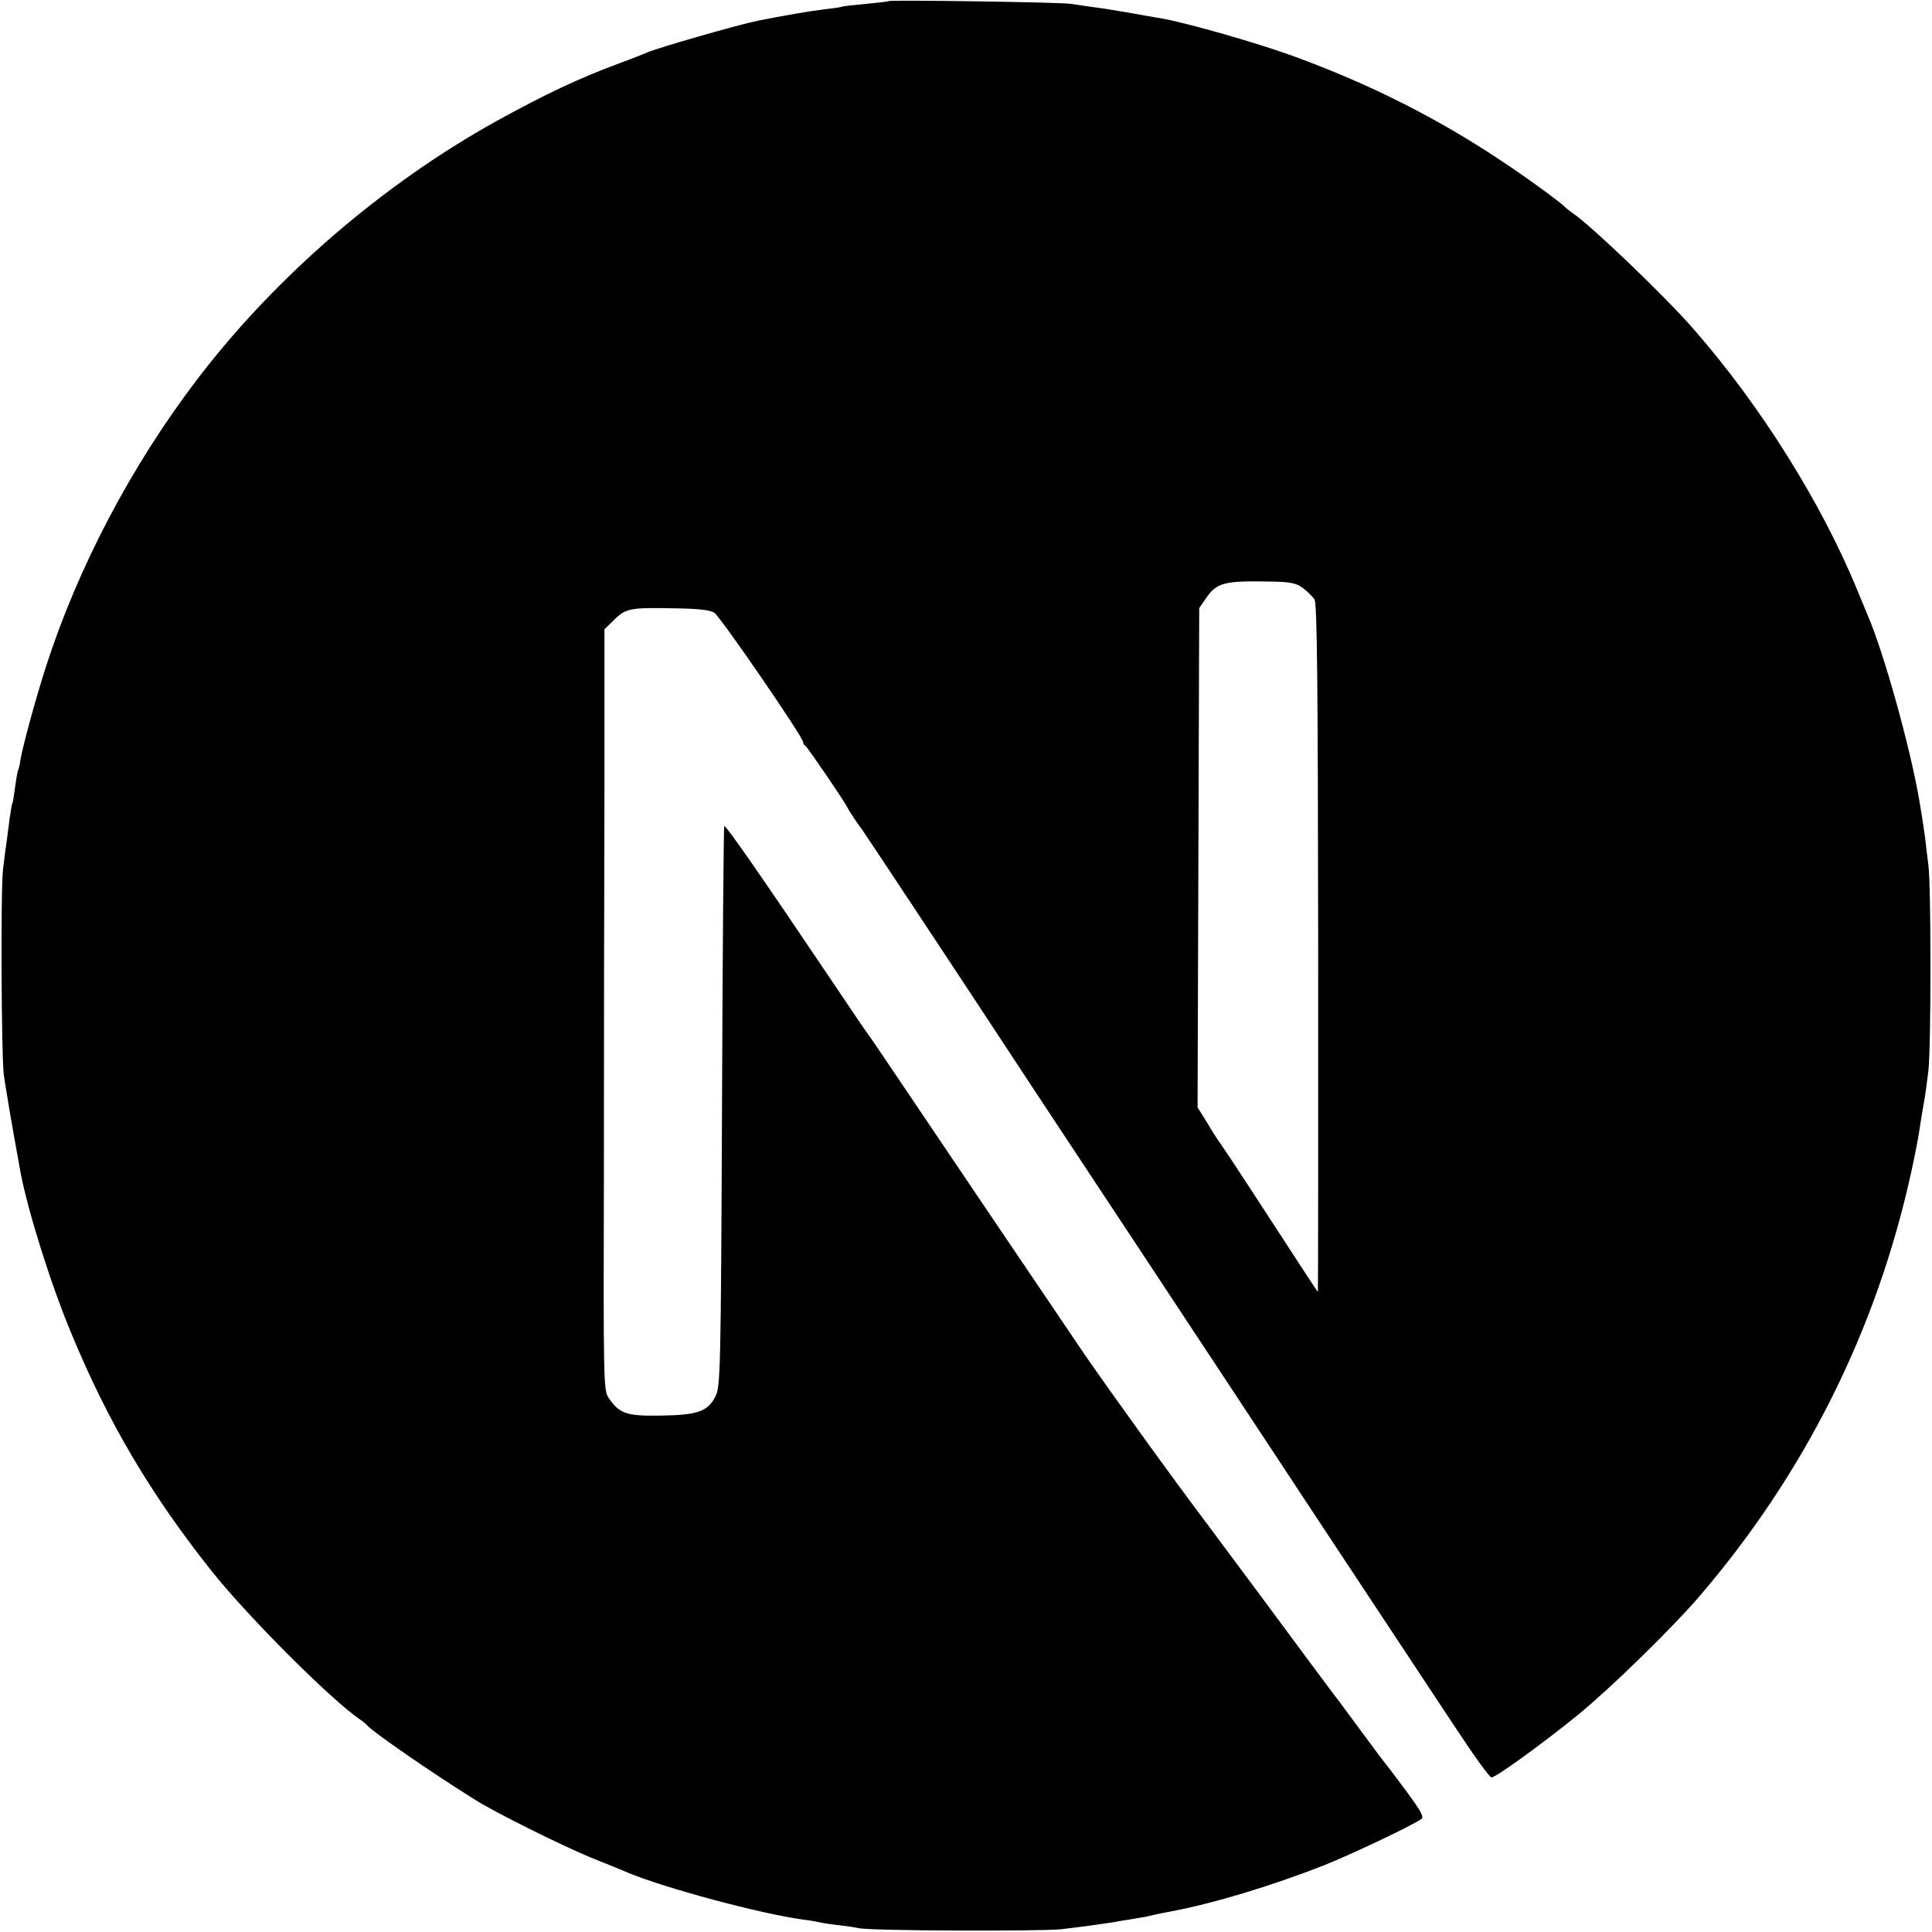
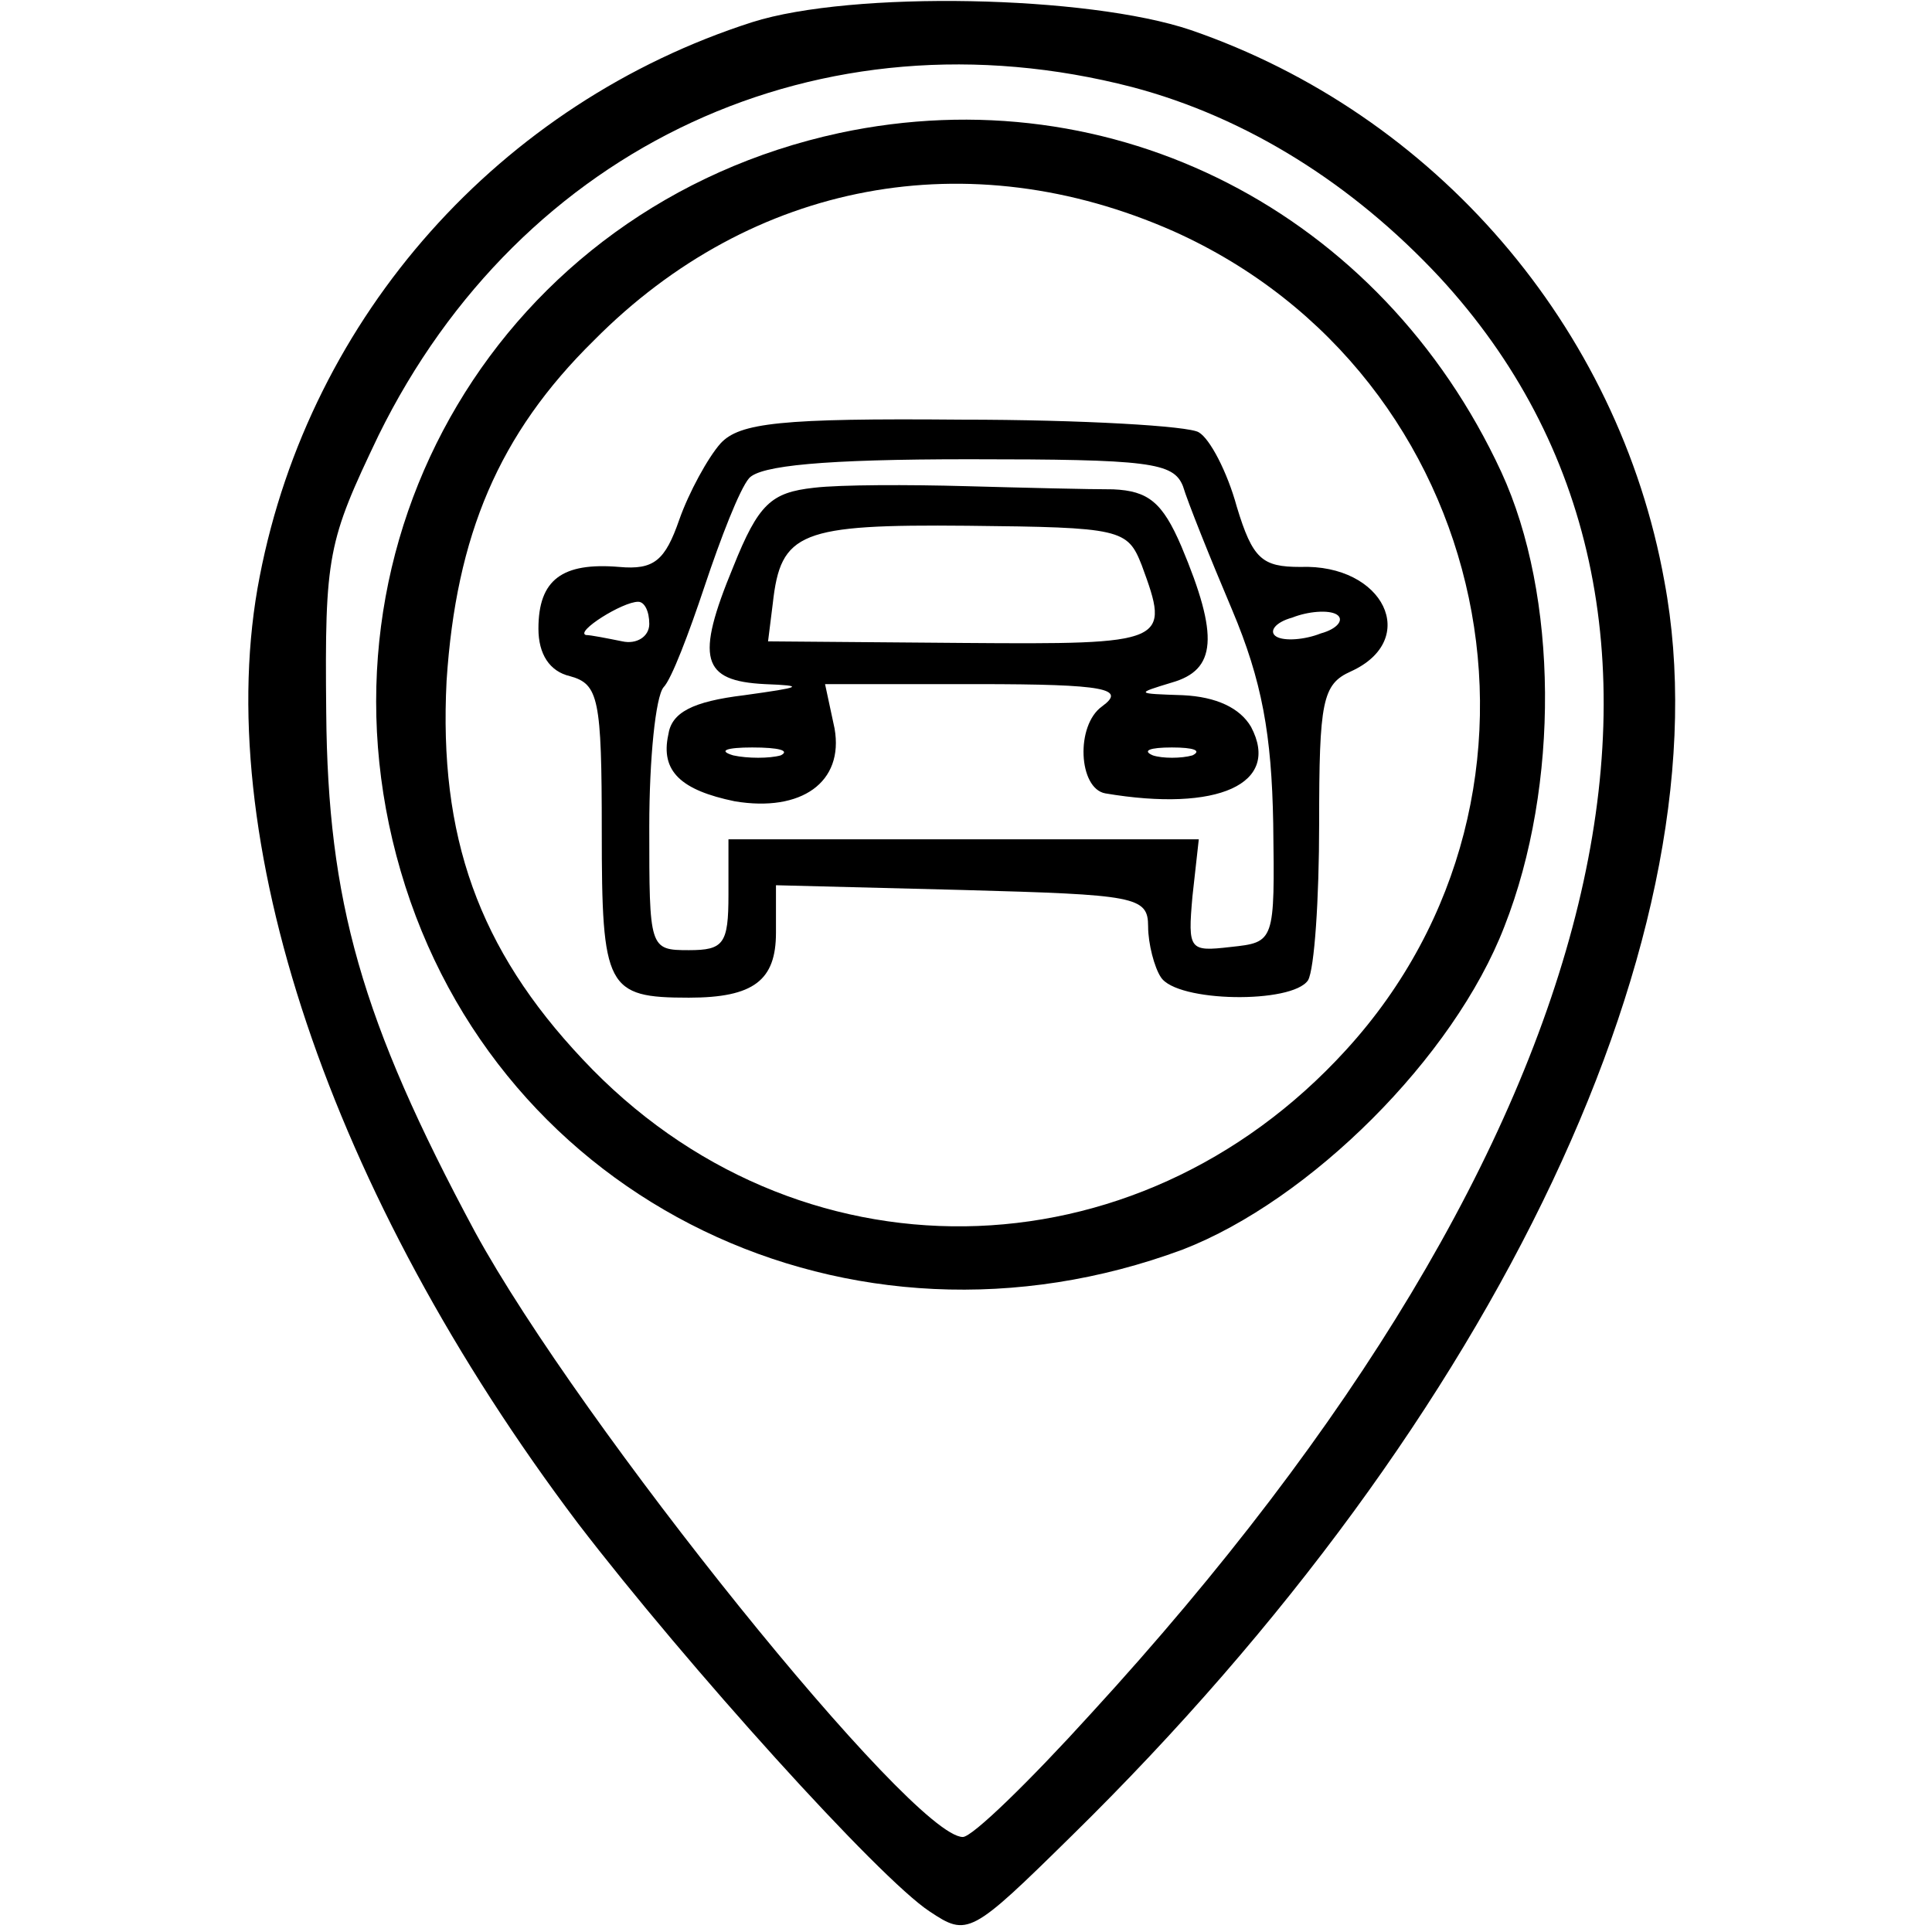
- <svg xmlns="http://www.w3.org/2000/svg" version="1.0" width="700pt" height="700pt" viewBox="0 0 700 700" preserveAspectRatio="xMidYMid meet">
-   <g transform="translate(0,700) scale(0.1,-0.1)" fill="#000000" stroke="none">
-     <path d="M3219 6996 c-2 -2 -39 -6 -81 -10 -43 -4 -83 -8 -90 -11 -7 -2 -35 -6 -63 -9 -44 -5 -149 -23 -239 -41 -74 -15 -365 -99 -401 -115 -11 -5 -56 -23 -100 -39 -144 -53 -269 -112 -445 -209 -415 -230 -804 -567 -1086 -937 -239 -314 -431 -679 -548 -1042 -36 -112 -82 -280 -92 -336 -2 -17 -6 -33 -8 -36 -2 -3 -7 -31 -11 -61 -4 -30 -8 -57 -10 -60 -2 -3 -6 -27 -10 -55 -3 -27 -9 -66 -11 -85 -3 -19 -9 -64 -13 -100 -9 -65 -6 -688 3 -745 2 -16 7 -48 11 -70 6 -41 41 -239 50 -286 27 -140 109 -402 183 -579 132 -320 288 -585 511 -865 131 -164 429 -462 534 -534 12 -8 24 -18 27 -22 16 -21 240 -176 393 -271 77 -48 309 -163 417 -208 58 -23 119 -48 135 -55 134 -56 480 -149 635 -170 25 -3 52 -8 60 -10 8 -2 38 -7 66 -10 28 -3 61 -8 75 -11 38 -10 656 -12 734 -4 77 9 161 21 187 25 9 2 38 7 65 11 26 5 50 8 53 9 3 1 19 4 35 8 17 4 44 9 60 12 153 29 359 91 553 167 95 38 314 141 351 167 12 7 1 27 -55 103 -38 51 -71 95 -74 98 -3 3 -44 57 -90 120 -47 63 -88 120 -93 125 -29 38 -128 172 -271 365 -92 124 -176 236 -186 250 -144 191 -364 497 -454 628 -268 396 -502 742 -670 992 -61 91 -113 167 -116 170 -3 3 -65 95 -139 205 -236 351 -372 547 -377 542 -2 -2 -6 -459 -8 -1015 -4 -954 -6 -1015 -23 -1050 -28 -56 -64 -69 -199 -71 -126 -2 -150 7 -190 66 -17 27 -18 69 -16 803 0 426 1 1046 2 1378 l0 602 35 34 c42 42 59 45 215 42 89 -1 132 -6 148 -16 22 -14 322 -451 322 -469 0 -5 3 -11 8 -13 6 -3 139 -197 152 -223 6 -13 42 -67 53 -80 7 -9 368 -554 595 -900 47 -71 213 -323 370 -560 156 -236 358 -542 449 -680 90 -137 269 -408 396 -600 128 -193 283 -428 346 -523 62 -94 118 -172 125 -172 16 0 190 126 316 229 117 96 332 306 432 421 385 447 646 967 772 1540 14 63 28 135 31 160 4 25 10 65 15 91 5 25 12 79 17 120 10 94 10 664 0 744 -4 33 -10 78 -12 100 -3 22 -8 56 -11 75 -3 19 -8 46 -10 60 -33 193 -130 541 -188 673 -7 18 -24 57 -36 87 -130 318 -353 673 -595 949 -102 117 -369 373 -437 419 -13 9 -25 19 -28 22 -12 14 -133 103 -230 167 -232 155 -478 279 -755 380 -129 47 -383 120 -480 137 -16 2 -68 12 -115 20 -47 8 -107 18 -135 21 -27 4 -61 9 -75 11 -33 6 -655 15 -661 10z m1501 -2126 c16 -12 36 -31 43 -43 9 -17 12 -291 13 -1264 0 -684 0 -1243 -1 -1243 -2 0 -27 38 -246 375 -54 83 -102 155 -106 160 -5 6 -26 38 -46 72 l-38 61 3 905 3 904 25 36 c38 56 67 63 227 60 77 -1 98 -5 123 -23z" />
+ <svg xmlns="http://www.w3.org/2000/svg" version="1.0" width="122pt" height="122pt" viewBox="0 0 122 122" preserveAspectRatio="xMidYMid meet">
+   <g transform="translate(0,122) scale(0.1,-0.1)" fill="#000000" stroke="none">
+     <path d="M475 1206 c-159 -51 -279 -185 -311 -350 -32 -163 44 -390 201 -598 69 -90 190 -224 222 -245 24 -16 26 -15 90 48 269 264 415 573 374 792 -29 161 -145 295 -299 348 -65 22 -214 25 -277 5z m240 -41 c72 -19 139 -61 194 -120 194 -210 113 -544 -220 -907 -39 -43 -75 -78 -81 -78 -32 0 -242 261 -308 382 -72 134 -93 209 -94 328 -1 100 1 108 33 175 90 183 279 271 476 220z" />
+     <path d="M530 1136 c-213 -46 -338 -257 -277 -466 61 -209 284 -317 494 -239 80 31 171 121 203 204 35 89 34 209 -2 287 -76 164 -245 251 -418 214z m211 -62 c203 -91 258 -354 109 -517 -133 -146 -348 -149 -482 -6 -66 70 -91 141 -86 239 6 92 33 156 93 215 100 101 237 126 366 69z" />
+     <path d="M455 940 c-8 -9 -20 -31 -26 -48 -9 -26 -16 -32 -38 -30 -36 3 -51 -8 -51 -39 0 -16 7 -27 20 -30 18 -5 20 -14 20 -98 0 -99 3 -105 55 -105 41 0 55 11 55 41 l0 30 118 -3 c109 -3 117 -4 117 -23 0 -11 4 -26 8 -32 10 -16 83 -17 93 -2 4 7 7 51 7 99 0 77 2 88 20 96 44 20 21 68 -32 66 -24 0 -30 5 -40 38 -6 22 -17 43 -24 47 -6 4 -74 8 -150 8 -114 1 -140 -2 -152 -15z m292 -27 c3 -10 17 -45 31 -78 19 -45 25 -79 26 -135 1 -75 1 -75 -27 -78 -26 -3 -27 -2 -24 32 l4 36 -148 0 -149 0 0 -35 c0 -31 -3 -35 -25 -35 -25 0 -25 1 -25 78 0 43 4 82 9 88 5 5 16 34 26 64 10 30 22 61 28 68 7 8 47 12 139 12 114 0 129 -2 135 -17z m-337 -87 c0 -8 -8 -13 -17 -11 -10 2 -20 4 -23 4 -7 2 23 21 33 21 4 0 7 -6 7 -14z m424 -6 c-10 -4 -23 -5 -28 -2 -5 3 -1 9 10 12 10 4 23 5 28 2 5 -3 1 -9 -10 -12z" />
+     <path d="M514 912 c-27 -3 -35 -10 -51 -50 -24 -58 -20 -72 20 -74 26 -1 23 -2 -13 -7 -33 -4 -46 -11 -48 -25 -5 -23 8 -35 42 -42 42 -7 69 12 63 46 l-6 28 96 0 c82 0 94 -3 79 -14 -17 -12 -15 -52 2 -55 71 -12 111 6 92 42 -7 12 -22 19 -43 20 -30 1 -30 1 -7 8 28 8 30 29 6 86 -12 28 -21 35 -43 36 -15 0 -57 1 -93 2 -36 1 -79 1 -96 -1z m207 -49 c18 -49 17 -50 -113 -49 l-123 1 3 24 c5 45 17 50 123 49 97 -1 101 -2 110 -25z m-228 -120 c-7 -2 -21 -2 -30 0 -10 3 -4 5 12 5 17 0 24 -2 18 -5z m260 0 c-7 -2 -19 -2 -25 0 -7 3 -2 5 12 5 14 0 19 -2 13 -5z" />
  </g>
</svg>
